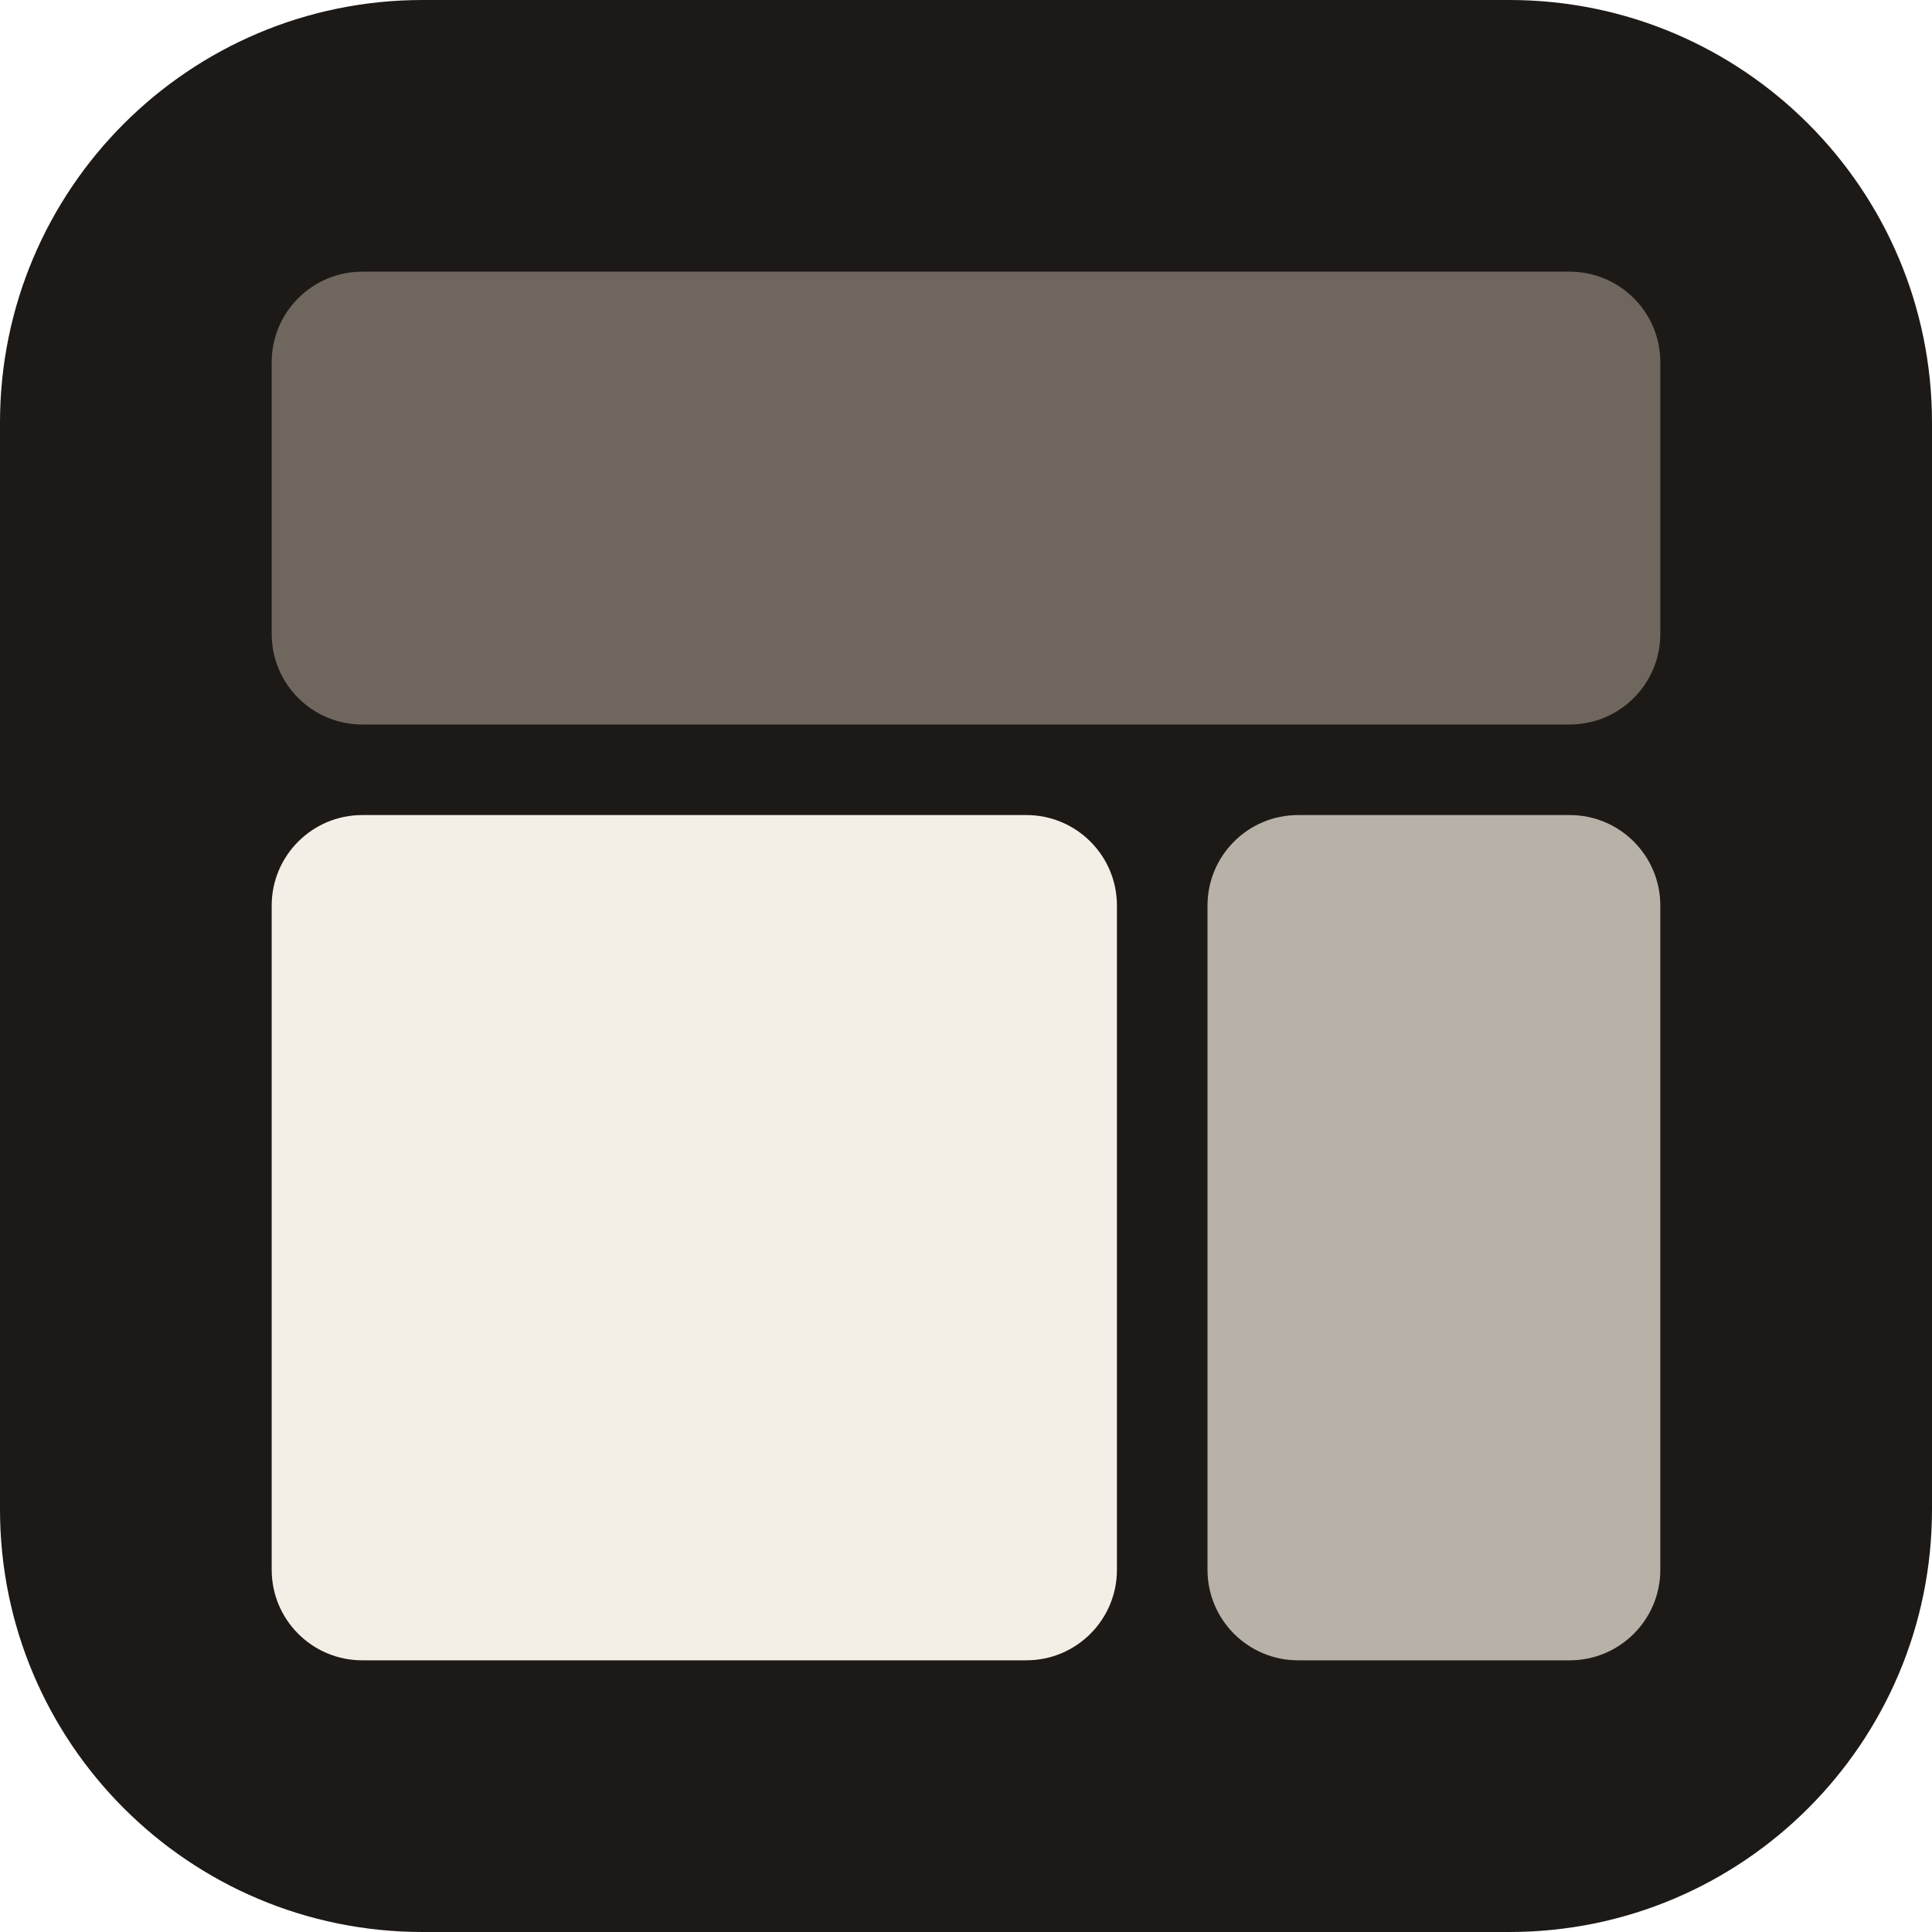
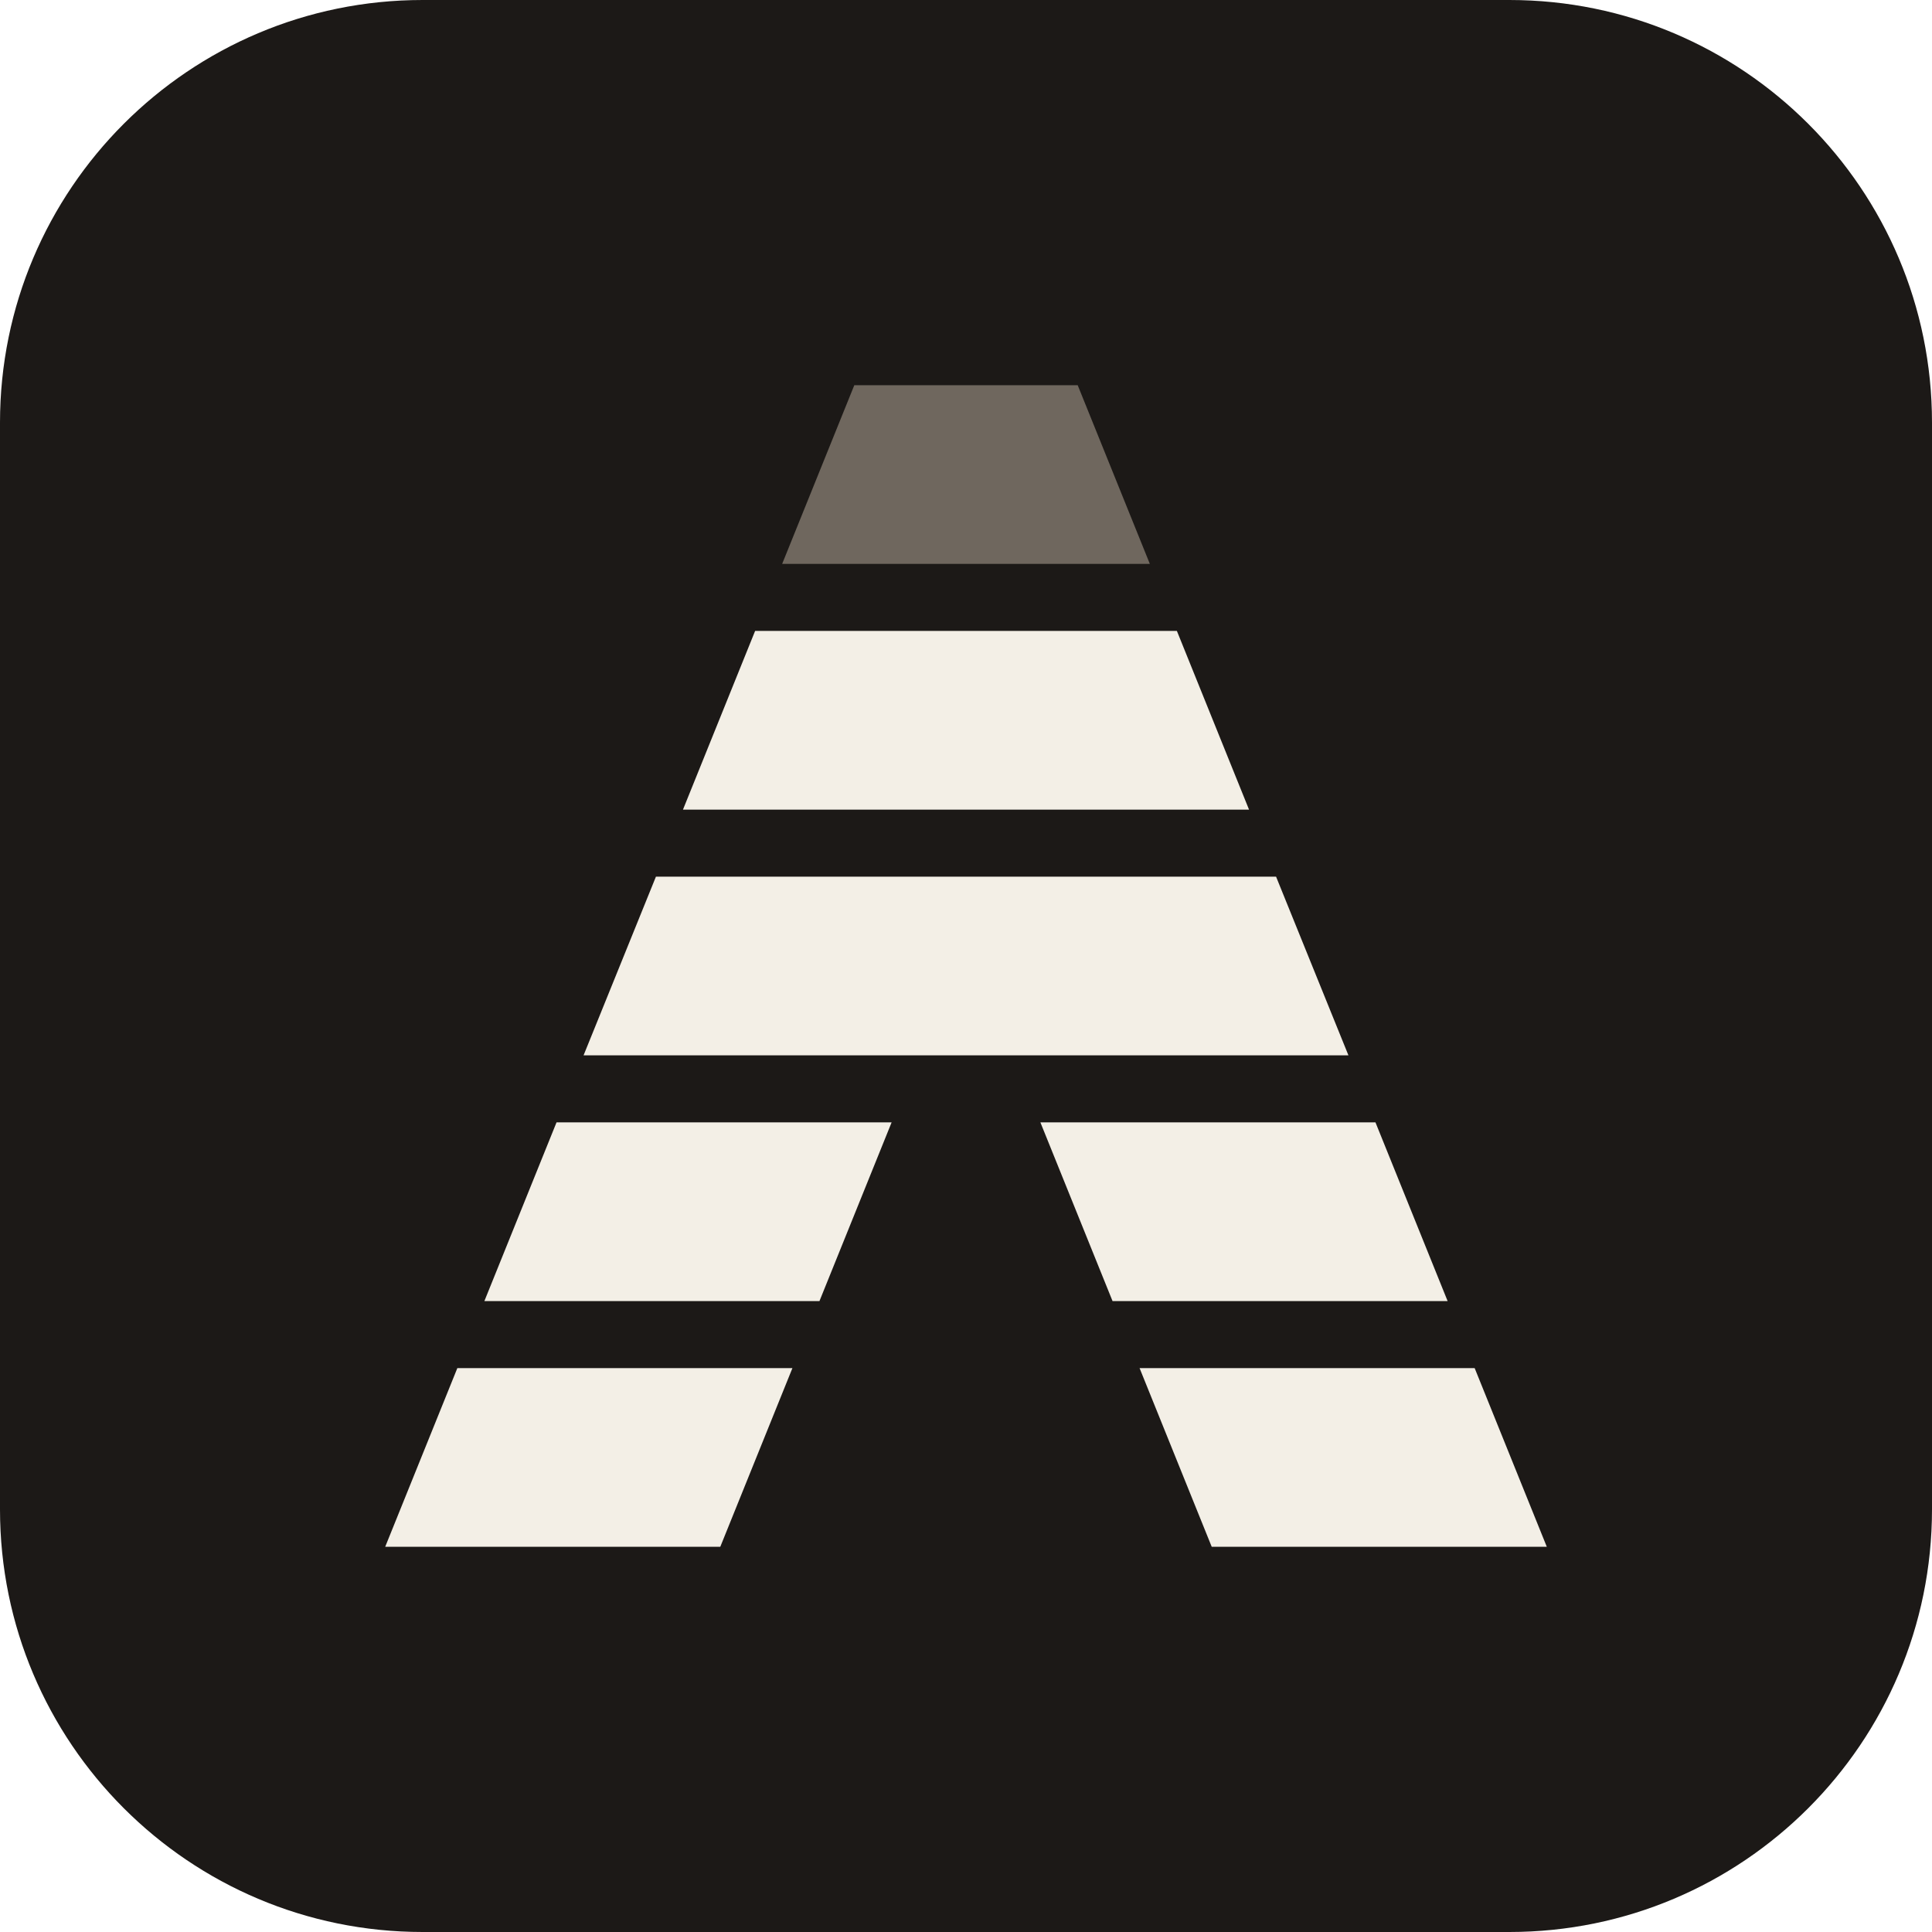
- <svg xmlns="http://www.w3.org/2000/svg" viewBox="0 0 32 32">
-   <rect width="32" height="32" rx="7" fill="#1c1917" />
-   <rect x="4.5" y="4.5" width="23" height="7.5" rx="1.5" fill="#6f675e" />
-   <rect x="4.5" y="13.5" width="14" height="14" rx="1.5" fill="#f3efe6" />
-   <rect x="20" y="13.5" width="7.5" height="14" rx="1.5" fill="#b7b1a8" />
+ <svg xmlns="http://www.w3.org/2000/svg" viewBox="0 0 64 64">
+   <rect width="64" height="64" rx="14" fill="#1c1917" />
+   <g transform="translate(32 32) scale(.74) translate(-32 -32)">
+     <polygon points="27.00,6.00 37.00,6.00 40.23,14.00 23.77,14.00" fill="#6f675e" />
+     <polygon points="22.56,17.00 41.44,17.00 44.67,25.00 19.33,25.00" fill="#f3efe6" />
+     <polygon points="18.12,28.00 45.88,28.00 49.12,36.00 14.88,36.00" fill="#f3efe6" />
+     <polygon points="13.67,39.00 28.67,39.00 25.44,47.00 10.44,47.00" fill="#f3efe6" />
+     <polygon points="35.33,39.00 50.33,39.00 53.56,47.00 38.56,47.00" fill="#f3efe6" />
+     <polygon points="9.23,50.00 24.23,50.00 21.00,58.00 6.00,58.00" fill="#f3efe6" />
+     <polygon points="39.77,50.00 54.77,50.00 58.00,58.00 43.00,58.00" fill="#f3efe6" />
+   </g>
</svg>
